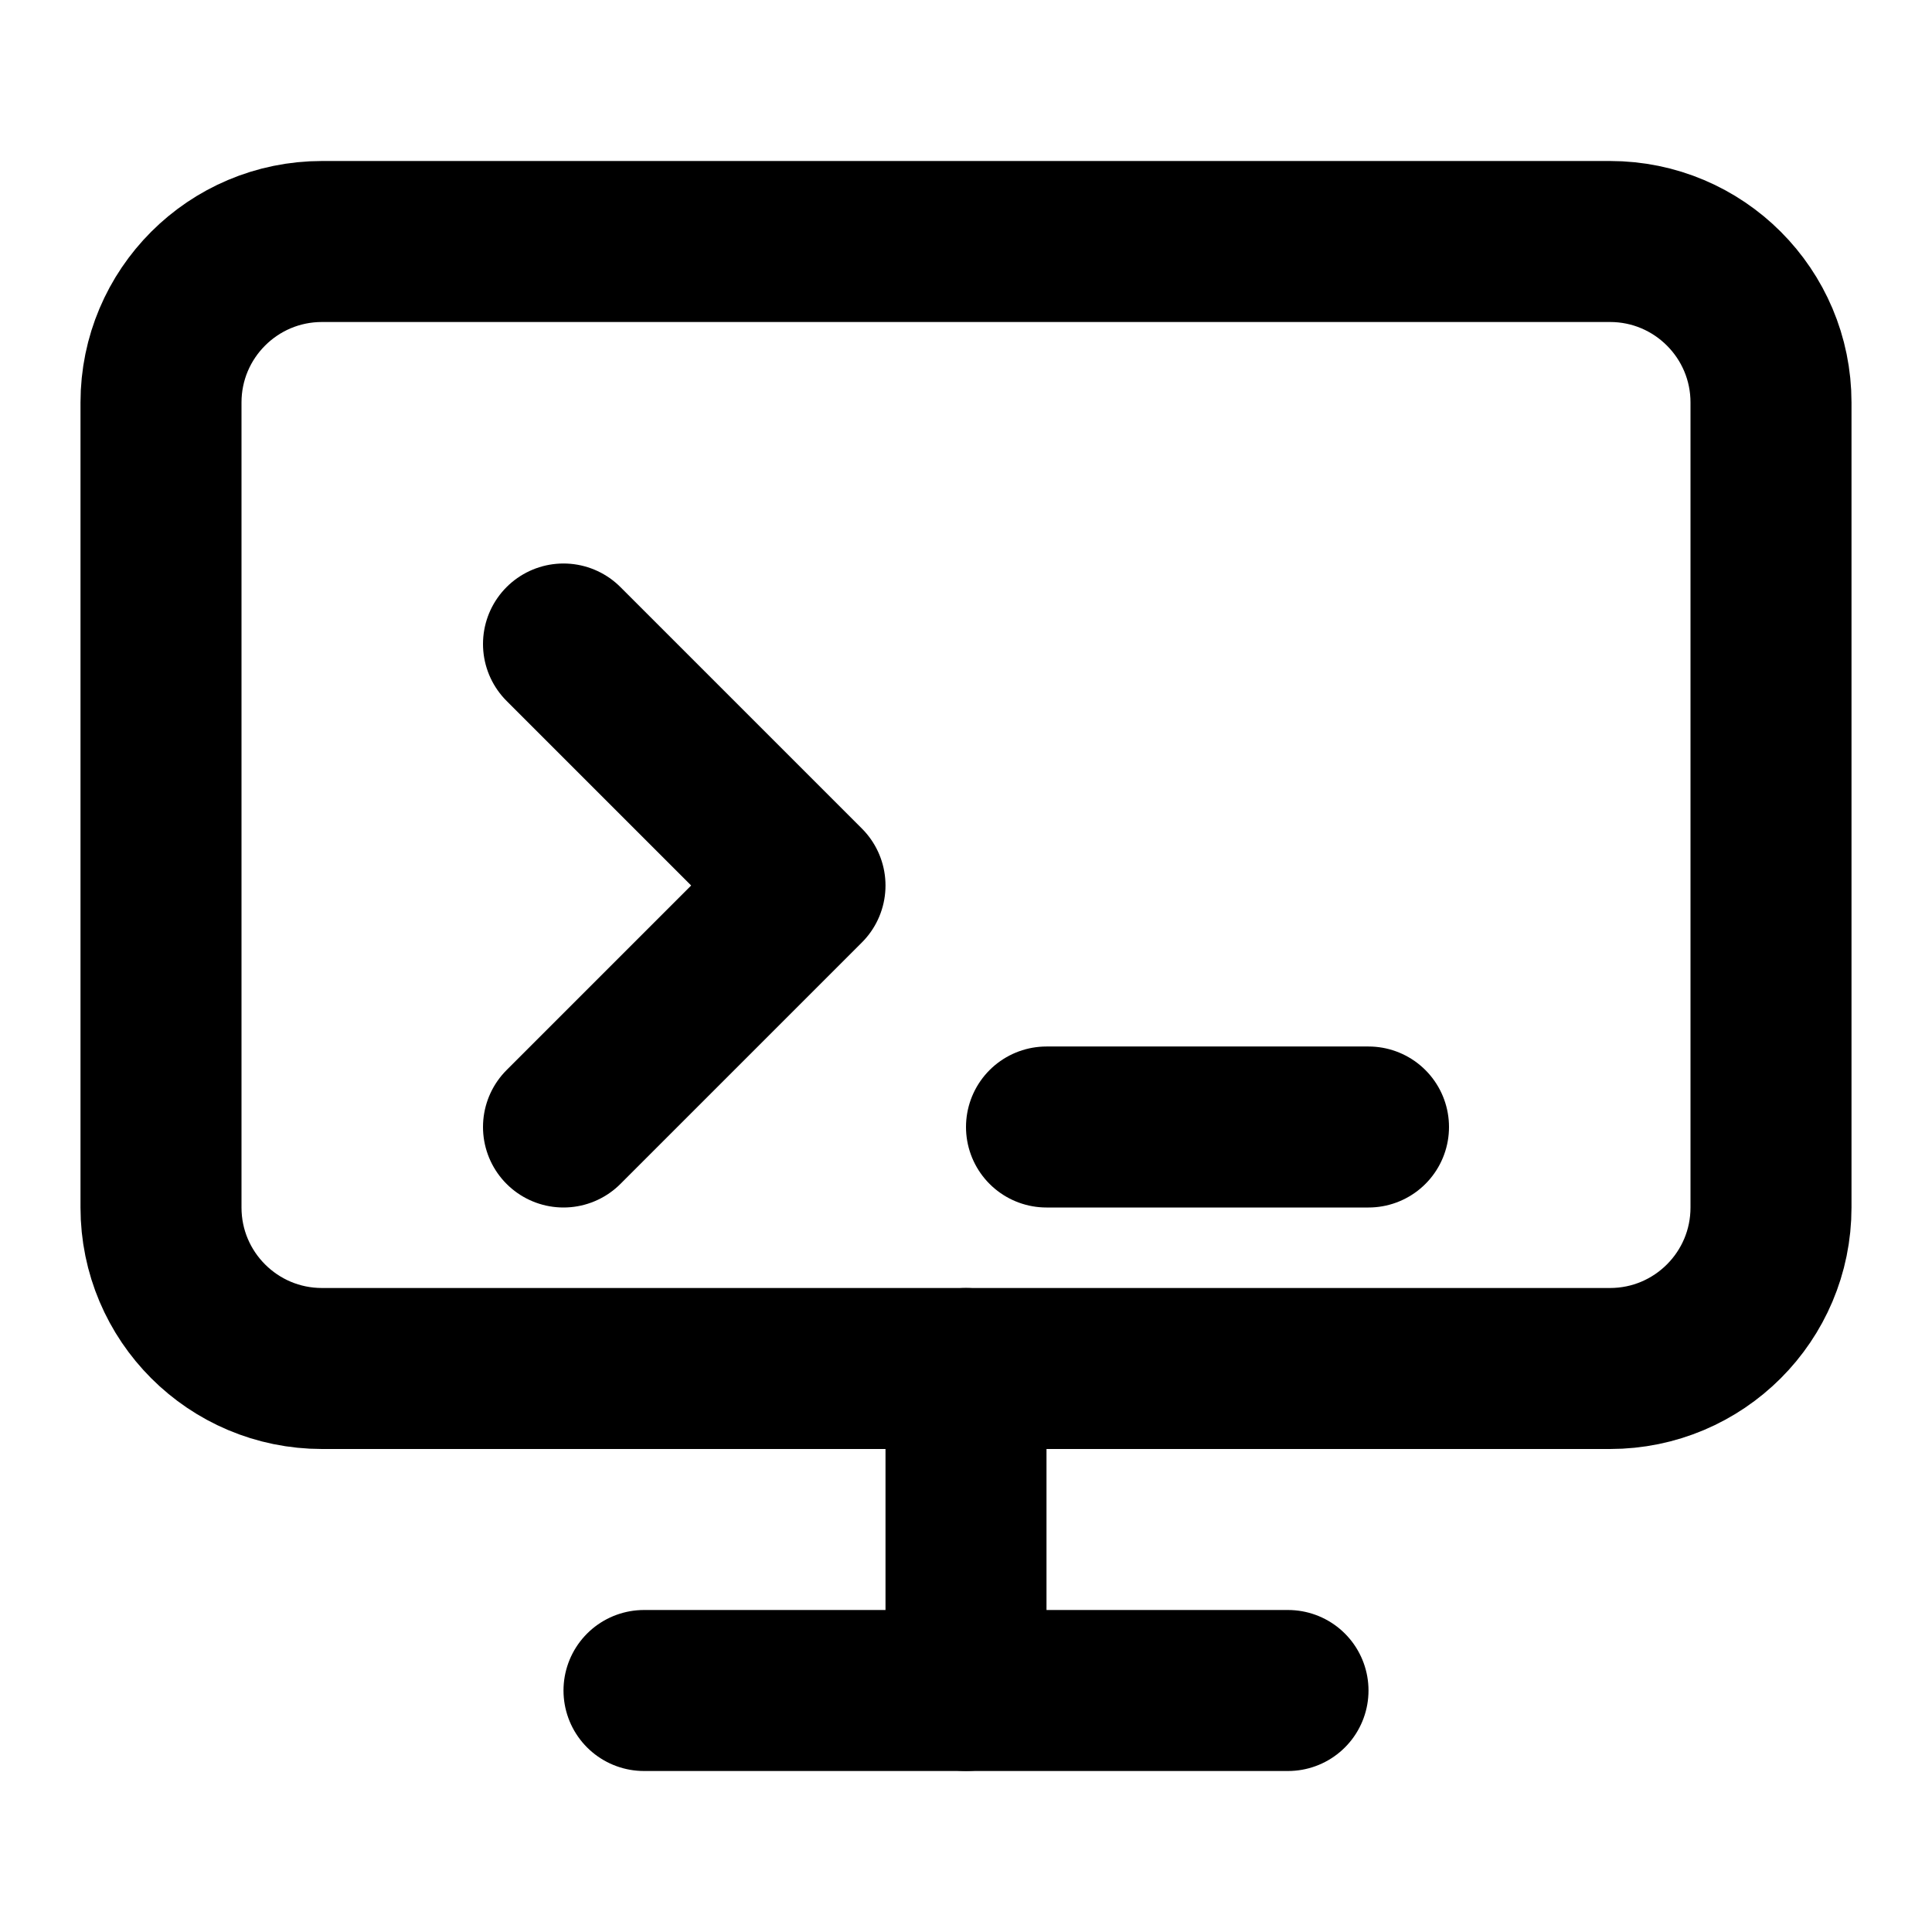
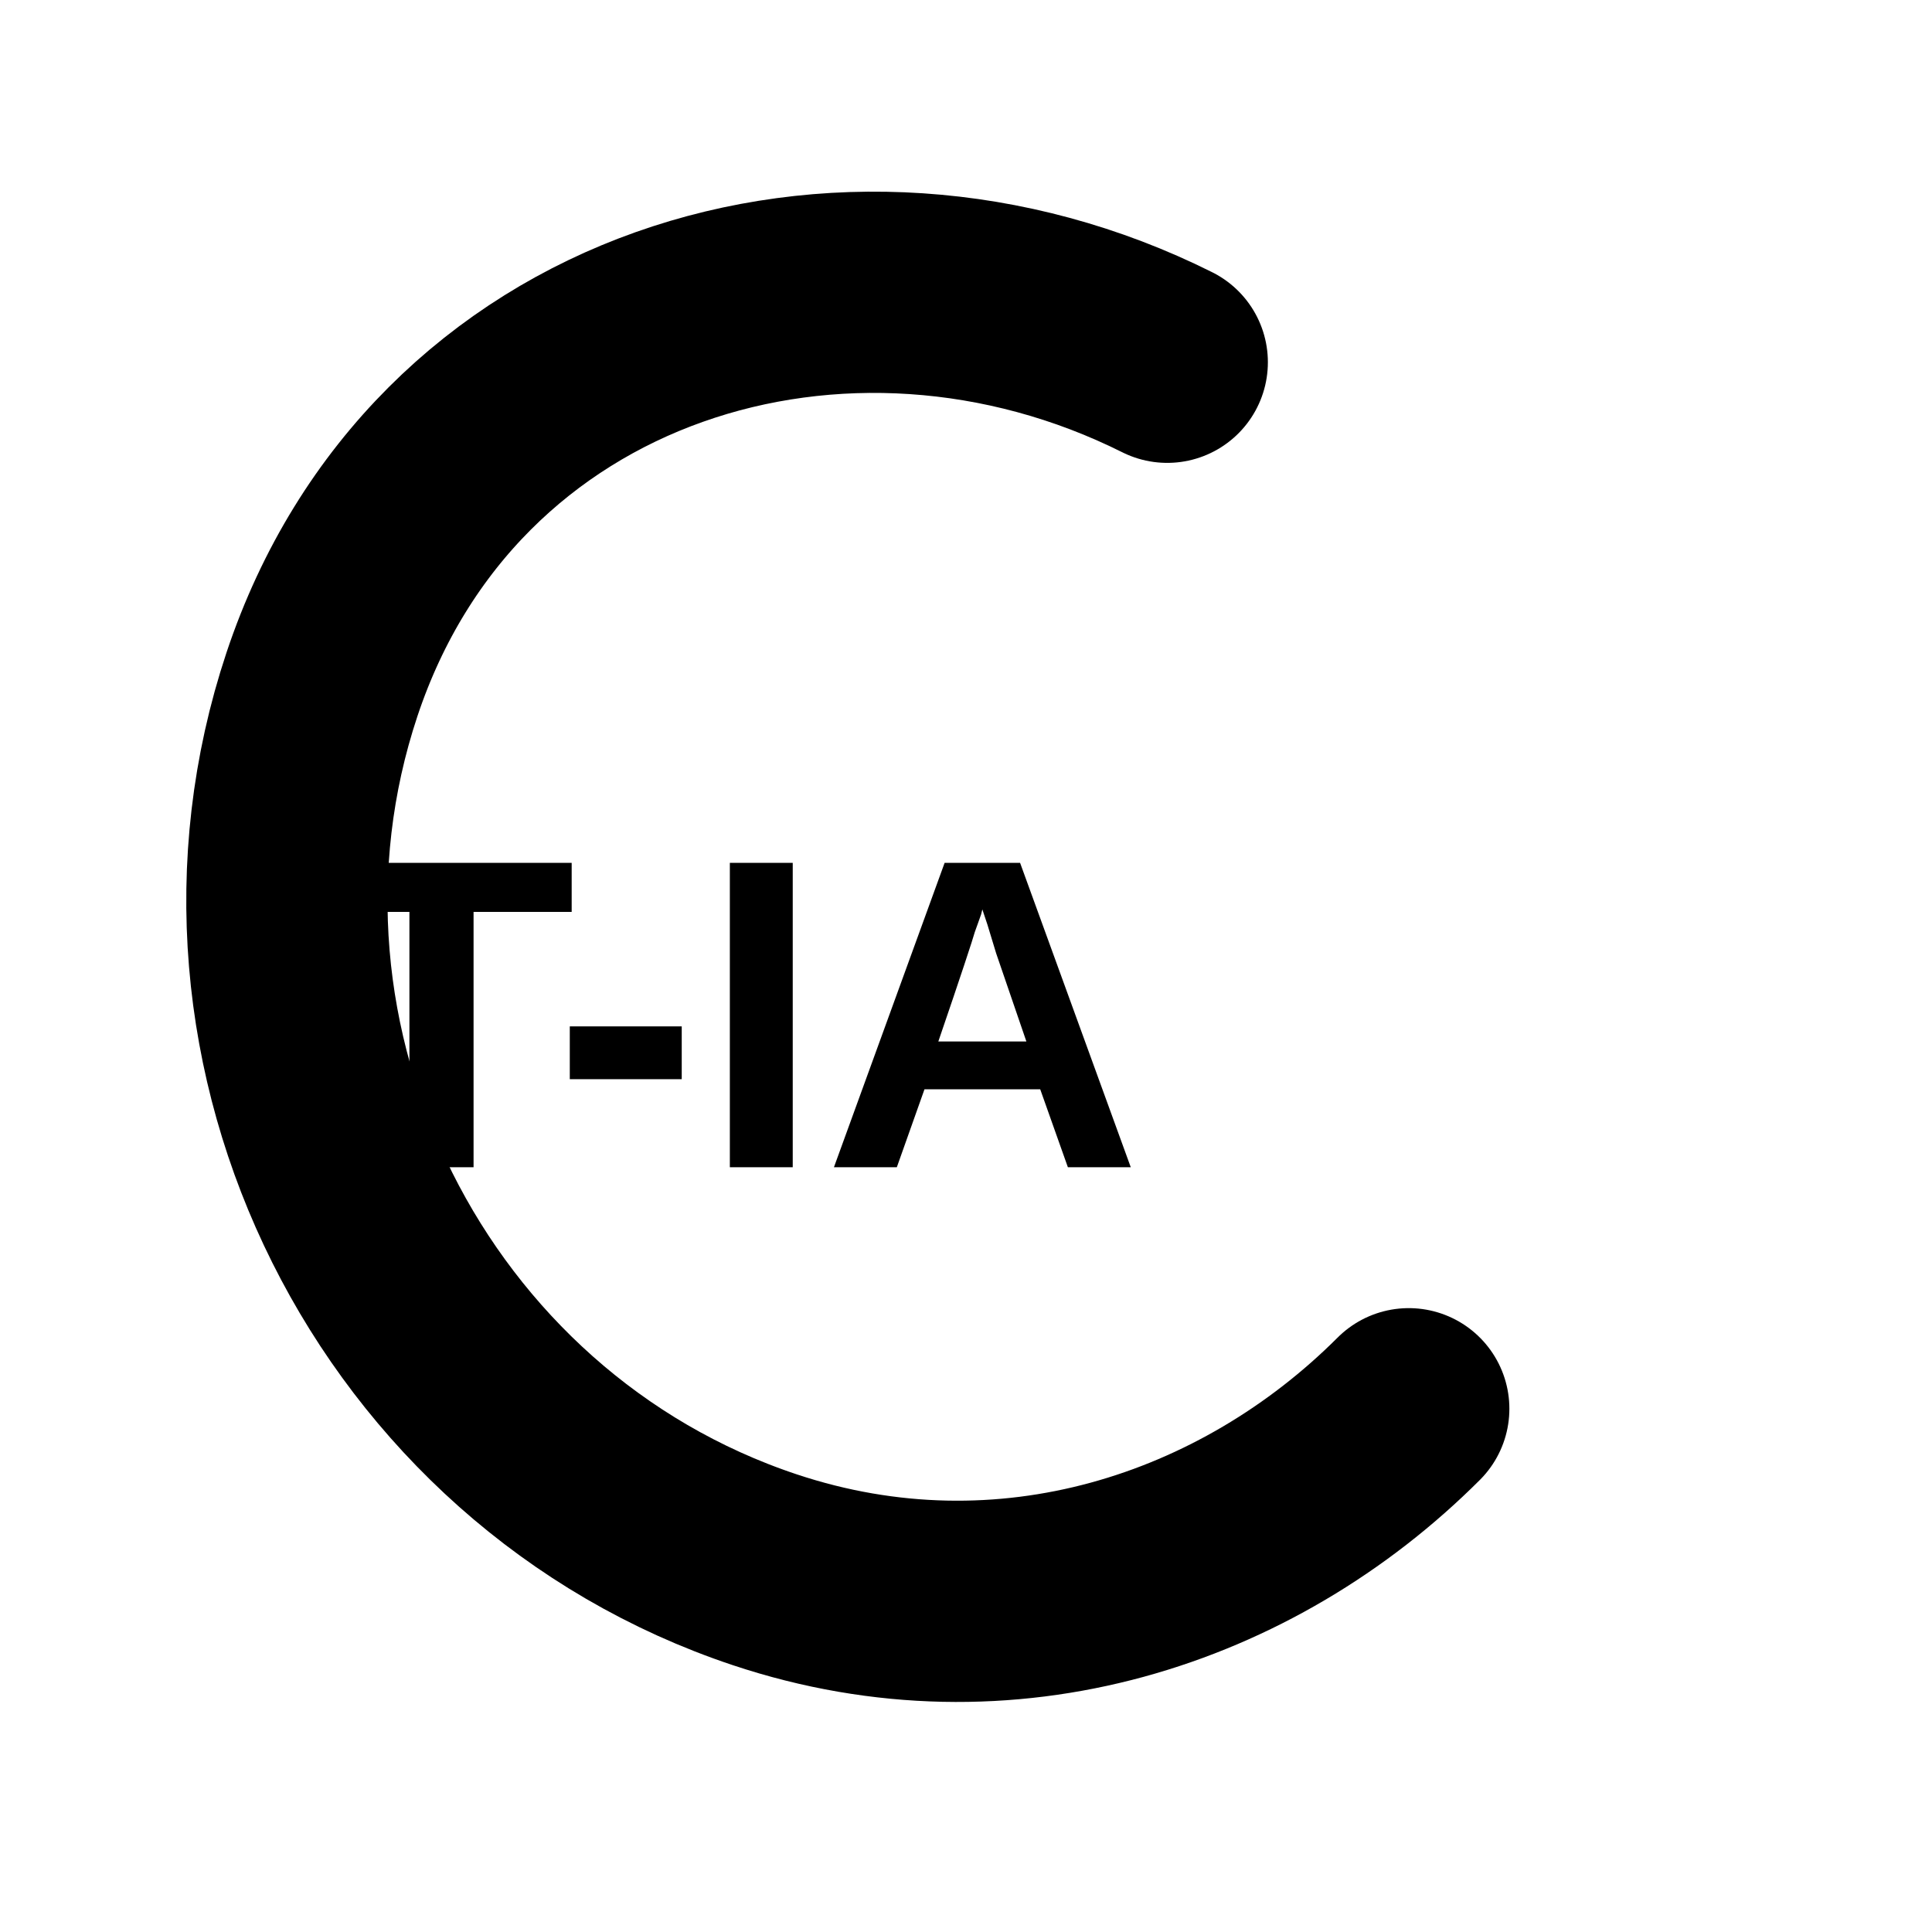
- <svg xmlns="http://www.w3.org/2000/svg" viewBox="0 0 24 24" fill="none" stroke="currentColor" stroke-width="2" stroke-linecap="round" stroke-linejoin="round">
-   <rect x="2" y="3" width="20" height="14" rx="2" ry="2" />
-   <line x1="8" y1="21" x2="16" y2="21" />
-   <line x1="12" y1="17" x2="12" y2="21" />
-   <polyline points="7 8 10 11 7 14" />
-   <line x1="13" y1="14" x2="17" y2="14" />
+ <svg xmlns="http://www.w3.org/2000/svg" viewBox="0 0 24 24" fill="none">
+   <path d="M14.5 4.5C10.5 2.5 5.5 4 4 8.5C2.5 13 5 18 9.5 19.5C12.5 20.5 15.5 19.5 17.5 17.5" stroke="currentColor" stroke-width="2.5" stroke-linecap="round" />
+   <text x="9" y="14.5" font-family="Arial,sans-serif" font-weight="bold" font-size="5.5" fill="currentColor" text-anchor="middle">T-IA</text>
</svg>
